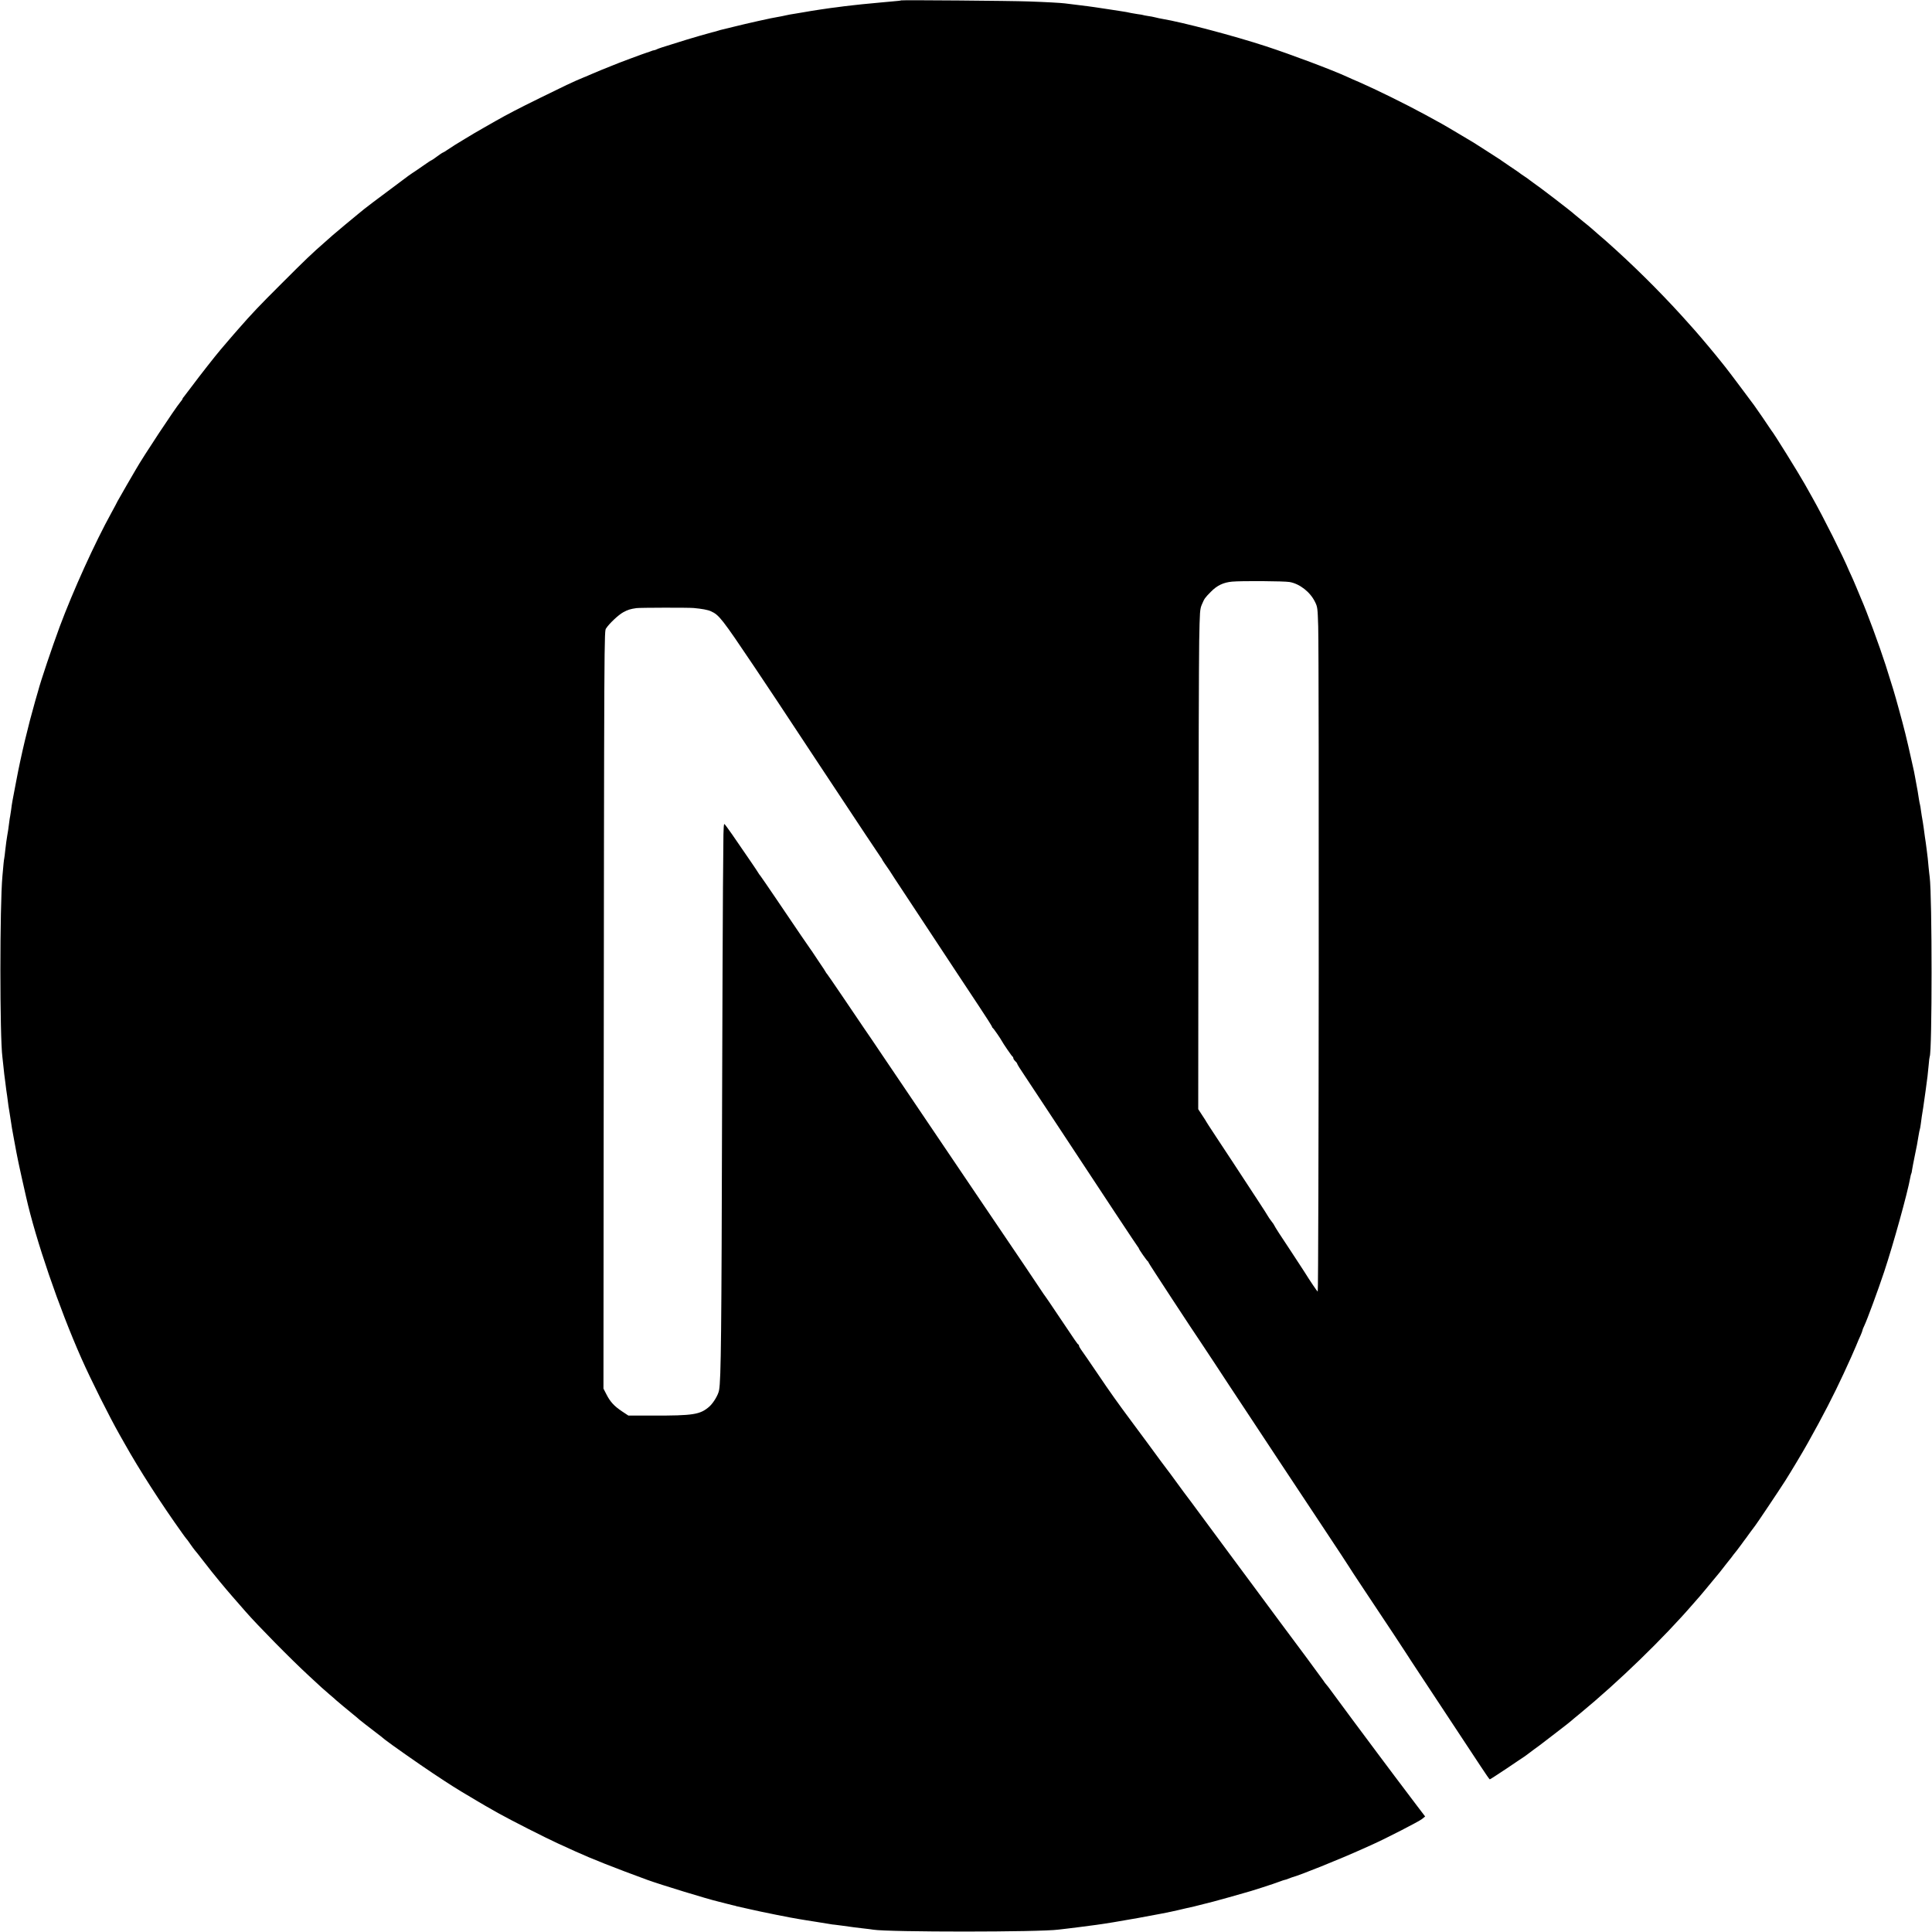
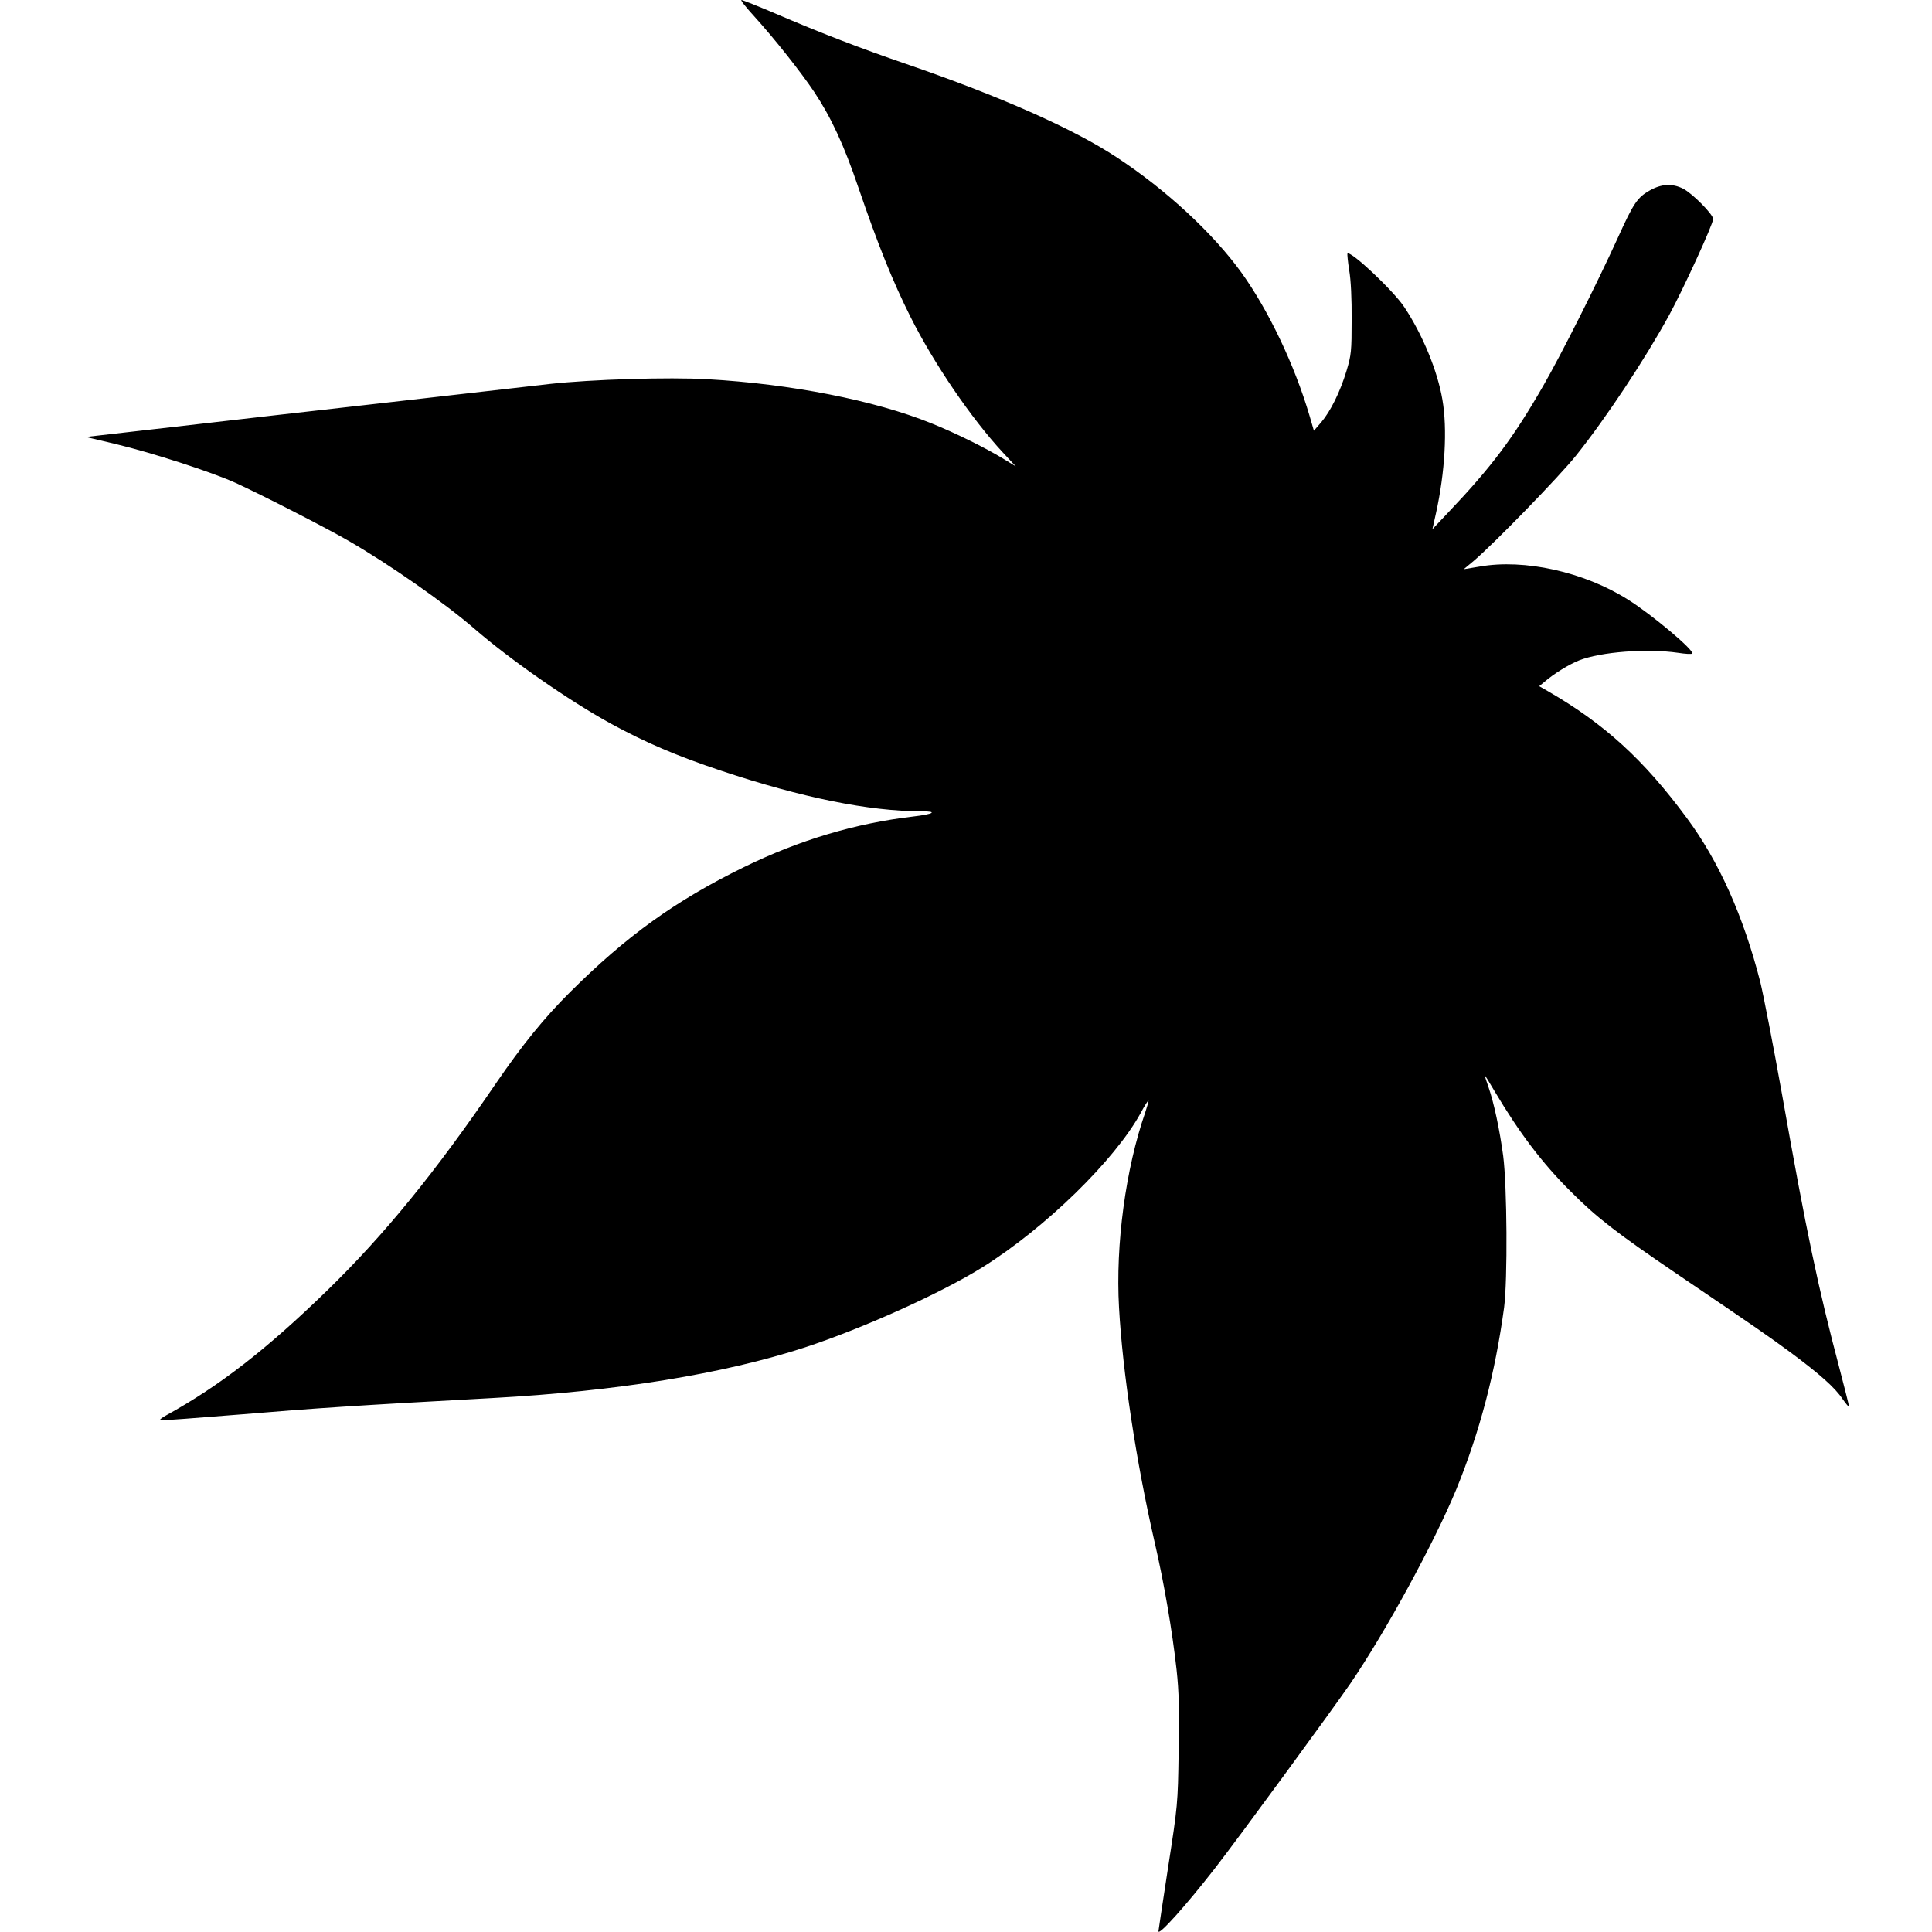
- <svg xmlns="http://www.w3.org/2000/svg" version="1.0" width="2000pt" height="2000pt" viewBox="0 0 2000 2000" preserveAspectRatio="xMidYMid meet">
-   <g transform="translate(0,2000) scale(0.1,-0.1)" fill="#000000" stroke="none">
-     <path d="M9329 19996 c-2 -2 -40 -7 -84 -10 -44 -4 -98 -9 -120 -11 -22 -2 -69 -7 -105 -10 -36 -3 -78 -7 -95 -9 -16 -2 -61 -7 -100 -11 -38 -4 -78 -9 -87 -10 -9 -2 -43 -6 -75 -10 -52 -5 -278 -39 -328 -49 -11 -2 -54 -9 -95 -16 -41 -6 -91 -15 -110 -20 -19 -5 -53 -11 -75 -15 -53 -7 -333 -70 -460 -102 -55 -14 -109 -27 -119 -29 -10 -2 -33 -8 -51 -14 -18 -6 -41 -12 -51 -14 -25 -6 -232 -65 -264 -76 -14 -5 -86 -27 -160 -50 -74 -22 -143 -45 -152 -51 -10 -5 -22 -9 -27 -9 -5 0 -22 -5 -38 -12 -15 -6 -32 -12 -38 -13 -17 -4 -318 -116 -350 -131 -16 -7 -66 -27 -110 -44 -44 -18 -104 -43 -133 -56 -29 -13 -54 -24 -57 -24 -2 0 -39 -16 -82 -35 -43 -20 -87 -40 -98 -45 -11 -5 -135 -65 -275 -134 -230 -113 -335 -168 -455 -236 -22 -12 -83 -47 -135 -77 -52 -29 -133 -77 -180 -106 -47 -29 -96 -59 -110 -67 -13 -8 -46 -30 -72 -47 -26 -18 -51 -33 -54 -33 -4 0 -31 -18 -60 -40 -29 -22 -56 -40 -59 -40 -4 0 -43 -26 -88 -58 -45 -31 -95 -66 -112 -76 -16 -11 -34 -23 -40 -28 -5 -4 -100 -75 -210 -157 -110 -81 -220 -165 -245 -185 -25 -21 -52 -43 -60 -49 -25 -20 -254 -210 -266 -222 -6 -5 -42 -37 -79 -70 -141 -123 -196 -176 -450 -430 -232 -231 -307 -310 -451 -475 -21 -25 -43 -50 -49 -56 -5 -6 -30 -35 -55 -64 -25 -30 -59 -70 -76 -89 -53 -62 -218 -272 -295 -376 -41 -55 -80 -106 -86 -113 -7 -7 -13 -16 -13 -20 0 -4 -10 -19 -23 -34 -58 -70 -385 -564 -462 -700 -5 -10 -49 -84 -96 -165 -47 -82 -89 -155 -93 -163 -3 -8 -31 -60 -61 -115 -174 -315 -399 -812 -538 -1185 -80 -217 -196 -560 -223 -665 -2 -5 -15 -50 -29 -100 -74 -259 -146 -559 -196 -825 -16 -85 -33 -177 -39 -205 -5 -27 -12 -72 -15 -100 -4 -27 -8 -57 -10 -65 -2 -8 -7 -37 -10 -65 -7 -57 -13 -98 -20 -135 -6 -34 -13 -84 -21 -155 -3 -33 -8 -69 -10 -80 -4 -18 -8 -58 -19 -185 -28 -304 -28 -1666 0 -1874 2 -17 6 -58 10 -91 3 -33 7 -71 9 -85 2 -14 7 -51 11 -84 4 -32 8 -68 10 -80 2 -11 6 -39 9 -61 11 -88 17 -132 26 -180 5 -27 11 -68 14 -90 3 -22 8 -51 10 -65 3 -14 12 -63 20 -110 8 -47 20 -110 26 -140 6 -30 13 -66 16 -80 2 -14 21 -97 40 -185 20 -88 40 -176 44 -195 101 -448 340 -1146 572 -1670 101 -228 289 -603 396 -792 17 -29 40 -70 51 -90 151 -270 376 -620 600 -933 19 -27 38 -52 41 -55 4 -3 20 -25 37 -50 17 -25 39 -55 49 -67 11 -12 44 -54 74 -93 59 -77 148 -189 183 -230 12 -14 44 -52 71 -85 28 -33 55 -65 61 -71 9 -10 79 -91 138 -158 124 -142 471 -495 657 -666 62 -58 121 -112 130 -120 8 -8 45 -40 80 -70 36 -30 67 -57 70 -61 6 -6 117 -99 179 -149 23 -19 53 -43 64 -54 12 -10 38 -30 57 -45 19 -14 37 -28 40 -31 3 -3 32 -25 65 -50 58 -44 67 -51 99 -78 44 -36 353 -253 496 -348 196 -130 242 -159 391 -247 35 -21 71 -42 79 -47 20 -13 108 -63 205 -118 134 -75 493 -257 620 -315 66 -30 147 -67 180 -82 169 -77 399 -168 745 -295 137 -50 638 -203 736 -225 10 -2 46 -11 78 -20 33 -8 69 -17 80 -20 12 -2 21 -4 21 -5 0 -1 10 -3 22 -6 12 -2 68 -15 125 -28 101 -24 439 -92 508 -102 19 -3 46 -7 60 -10 14 -2 68 -11 120 -19 52 -9 111 -18 130 -21 19 -4 49 -8 65 -9 17 -2 48 -6 70 -9 89 -13 183 -25 240 -31 33 -4 71 -8 85 -11 159 -26 1730 -26 1920 1 19 3 58 7 85 10 28 3 86 10 130 16 105 14 111 15 175 23 169 22 684 114 840 151 8 2 47 11 85 20 39 9 77 17 85 19 163 40 249 63 365 96 77 22 148 42 158 45 44 10 317 98 361 116 27 10 52 19 57 19 4 0 20 5 36 12 15 6 33 12 38 14 78 20 491 186 735 296 25 11 70 31 100 45 138 62 483 239 511 263 l32 26 -80 105 c-44 57 -151 199 -237 314 -86 116 -165 221 -176 235 -65 86 -470 631 -490 660 -13 19 -31 41 -38 49 -8 8 -24 30 -37 50 -19 28 -299 407 -445 601 -22 29 -257 346 -282 381 -61 82 -101 137 -118 159 -10 14 -51 68 -89 120 -39 52 -105 142 -148 200 -43 58 -131 177 -196 265 -65 88 -123 167 -130 175 -7 8 -55 74 -107 145 -52 72 -97 132 -100 135 -3 3 -30 39 -60 80 -46 63 -243 331 -310 420 -134 180 -222 303 -345 486 -82 121 -159 233 -172 250 -12 17 -23 36 -23 42 0 6 -3 12 -7 14 -8 3 -21 21 -213 308 -68 102 -126 187 -129 190 -3 3 -10 13 -16 22 -11 19 -270 403 -668 990 -112 166 -269 398 -502 743 -82 121 -199 294 -260 385 -61 91 -169 251 -240 355 -70 105 -156 231 -190 280 -34 50 -133 196 -220 325 -87 129 -162 237 -165 240 -4 3 -9 10 -11 15 -2 6 -31 50 -64 98 -33 49 -64 96 -70 105 -5 9 -14 21 -18 26 -10 12 -146 212 -365 536 -80 118 -152 223 -160 233 -8 9 -20 26 -26 37 -10 18 -90 135 -267 392 -41 59 -77 108 -81 108 -5 0 -8 -48 -9 -107 0 -60 -2 -310 -5 -558 -2 -247 -6 -1262 -9 -2255 -6 -2376 -11 -2827 -31 -2940 -8 -49 -58 -132 -101 -171 -96 -83 -164 -94 -588 -93 l-250 0 -65 43 c-81 54 -123 99 -162 176 l-31 60 2 2520 c5 5441 5 5319 26 5351 32 49 127 139 177 166 48 26 73 34 138 43 39 5 534 6 590 1 87 -8 148 -19 180 -34 84 -38 113 -75 447 -572 180 -270 333 -498 338 -508 6 -9 156 -237 335 -507 179 -269 393 -593 477 -720 84 -126 157 -235 162 -242 6 -7 11 -14 11 -17 0 -3 14 -25 30 -48 17 -24 38 -54 47 -68 9 -14 35 -54 58 -90 24 -36 157 -238 297 -450 140 -212 294 -446 343 -520 49 -74 151 -229 227 -343 76 -114 138 -212 138 -217 0 -4 3 -10 8 -12 6 -3 80 -109 92 -133 13 -26 105 -160 112 -163 5 -2 8 -9 8 -16 0 -7 9 -21 20 -31 11 -10 20 -22 20 -27 0 -5 35 -62 79 -126 43 -64 149 -225 236 -357 628 -954 923 -1399 934 -1412 6 -7 11 -15 11 -18 0 -9 84 -129 93 -133 4 -2 7 -8 7 -12 0 -7 473 -728 550 -840 6 -8 68 -103 139 -210 70 -107 215 -328 323 -490 107 -162 264 -401 350 -530 85 -129 280 -424 434 -655 153 -231 281 -424 283 -430 2 -5 66 -102 141 -215 252 -378 455 -685 460 -695 3 -5 57 -89 121 -185 292 -441 553 -837 635 -962 49 -75 92 -137 96 -138 4 0 82 51 174 112 92 62 174 118 183 123 9 6 18 12 21 15 3 3 39 30 80 60 41 30 80 58 85 63 6 4 75 58 155 119 80 61 147 114 150 118 3 3 43 37 90 75 398 328 859 775 1170 1135 30 35 60 68 65 74 11 13 103 122 125 150 8 10 20 23 25 30 16 17 97 118 125 156 14 18 30 38 35 44 6 6 23 29 39 51 17 22 33 42 36 45 3 3 23 30 45 60 22 30 43 60 48 65 4 6 25 35 47 65 22 30 44 60 50 67 15 18 246 363 310 463 57 90 182 298 233 390 160 285 269 498 373 722 31 68 67 146 79 173 13 28 35 79 50 115 14 36 35 84 46 107 10 24 19 46 19 51 0 5 8 26 19 48 29 60 143 370 206 559 97 293 241 813 270 974 3 19 8 37 10 41 3 4 7 22 9 41 3 19 14 78 25 131 25 120 28 137 41 217 6 36 12 67 14 70 2 3 6 29 10 56 3 28 8 61 10 75 8 42 19 121 40 270 18 132 24 176 32 270 3 41 8 78 10 81 26 46 26 1666 0 1861 -3 18 -7 62 -11 98 -3 36 -7 79 -9 95 -2 17 -7 57 -11 90 -4 32 -8 66 -10 75 -3 15 -13 88 -21 150 -3 19 -7 46 -9 60 -8 46 -15 86 -20 124 -2 21 -7 46 -9 55 -3 9 -7 34 -11 56 -5 39 -20 125 -30 175 -3 14 -8 41 -11 60 -4 19 -8 43 -10 53 -11 50 -14 66 -25 112 -54 242 -75 327 -131 530 -49 179 -65 230 -138 460 -66 204 -194 552 -255 690 -7 17 -30 71 -50 120 -21 50 -43 101 -50 115 -7 14 -17 36 -23 50 -59 143 -263 551 -384 765 -25 44 -57 103 -73 130 -68 121 -328 539 -345 555 -3 3 -9 13 -15 22 -11 19 -153 225 -166 242 -5 6 -66 88 -135 181 -70 94 -143 190 -163 215 -20 24 -41 51 -48 60 -46 59 -204 248 -268 320 -22 24 -44 50 -50 56 -228 258 -501 535 -766 776 -89 81 -103 93 -188 166 -30 26 -59 52 -65 57 -6 6 -47 40 -91 75 -44 36 -82 67 -85 70 -26 26 -367 288 -430 330 -12 8 -28 20 -34 25 -6 6 -31 23 -56 40 -25 16 -47 32 -50 35 -3 3 -45 32 -95 65 -49 33 -92 62 -95 65 -3 3 -14 11 -25 17 -11 7 -71 45 -132 85 -62 40 -121 78 -130 83 -10 6 -83 49 -163 97 -161 96 -166 98 -335 190 -202 110 -511 262 -685 338 -41 17 -97 42 -125 55 -157 72 -577 230 -840 316 -333 109 -864 249 -1075 284 -19 3 -51 10 -70 15 -19 5 -55 12 -80 15 -24 4 -47 8 -50 10 -3 1 -27 6 -55 9 -27 4 -57 9 -65 11 -19 5 -78 16 -110 20 -14 2 -72 11 -130 20 -58 9 -121 18 -140 21 -19 2 -48 6 -65 9 -16 2 -70 9 -120 15 -49 6 -105 13 -122 15 -36 5 -197 14 -373 20 -179 7 -1315 16 -1321 11z m4021 -6021 c104 -18 213 -103 263 -206 26 -52 27 -64 33 -254 10 -389 6 -6885 -5 -6885 -5 0 -79 109 -136 201 -5 9 -23 36 -39 60 -16 24 -63 96 -104 159 -42 63 -97 148 -124 188 -26 41 -48 76 -48 79 0 3 -13 22 -29 42 -15 20 -30 41 -32 46 -2 6 -53 85 -114 178 -60 92 -179 272 -262 400 -84 127 -157 239 -163 247 -72 110 -100 152 -100 154 0 2 -19 32 -43 68 l-43 66 2 2258 c1 1243 5 2407 8 2587 6 309 7 331 28 380 27 63 30 67 93 131 63 65 130 97 220 105 96 9 539 6 595 -4z" />
+ <svg xmlns="http://www.w3.org/2000/svg" version="1.0" width="1024pt" height="1024pt" viewBox="0 0 1024 1024" preserveAspectRatio="xMidYMid meet">
+   <g transform="translate(0,1024) scale(0.1,-0.1)" fill="#000000" stroke="none">
+     <path d="M3998 10153 c107 -118 248 -296 318 -401 89 -134 157 -280 234 -507 104 -304 181 -495 276 -685 124 -247 322 -538 490 -719 l68 -73 -67 41 c-97 59 -255 137 -382 188 -300 121 -742 208 -1185 233 -205 12 -617 -1 -835 -25 -71 -8 -449 -51 -840 -96 -390 -44 -915 -104 -1165 -133 l-455 -52 160 -38 c196 -47 507 -148 635 -206 142 -65 481 -239 595 -305 214 -123 512 -331 668 -466 191 -166 502 -382 722 -503 185 -101 350 -172 590 -252 423 -141 780 -214 1058 -214 90 0 67 -15 -45 -28 -305 -36 -600 -124 -893 -267 -364 -178 -624 -365 -925 -665 -136 -135 -253 -280 -390 -480 -323 -474 -592 -804 -896 -1100 -323 -314 -571 -506 -852 -661 -24 -13 -39 -25 -33 -27 5 -2 202 13 438 32 379 32 607 47 1323 86 659 36 1224 128 1655 268 305 100 721 287 942 425 333 208 701 567 839 818 20 38 39 67 41 66 2 -2 -6 -30 -17 -63 -104 -299 -158 -701 -139 -1034 19 -343 91 -818 189 -1245 50 -215 94 -475 116 -674 13 -120 15 -215 11 -435 -4 -277 -5 -286 -56 -614 -28 -183 -51 -335 -51 -338 0 -26 145 135 299 333 121 155 624 843 717 978 189 277 446 749 563 1032 124 304 206 616 253 963 19 147 16 643 -5 805 -19 139 -48 277 -78 364 -11 30 -19 57 -19 60 0 3 24 -35 53 -85 131 -220 251 -379 402 -529 137 -138 245 -221 560 -435 444 -301 485 -330 605 -418 155 -115 236 -187 276 -247 19 -27 34 -45 34 -39 0 6 -23 96 -50 200 -113 426 -177 731 -304 1449 -47 264 -100 534 -116 600 -90 351 -220 641 -390 870 -229 310 -436 498 -733 670 l-49 28 29 24 c50 43 130 92 183 113 115 45 358 64 524 40 38 -6 72 -8 75 -4 14 15 -215 208 -342 287 -232 146 -548 216 -785 174 l-84 -14 54 45 c105 89 455 449 541 557 160 200 364 508 494 745 75 138 233 482 233 509 0 25 -109 135 -159 161 -58 29 -115 26 -178 -10 -65 -37 -85 -67 -168 -250 -112 -246 -299 -617 -395 -784 -159 -277 -274 -430 -503 -671 l-85 -90 19 85 c48 217 61 447 34 602 -26 153 -105 344 -201 489 -57 87 -285 302 -302 285 -2 -3 2 -43 9 -88 9 -50 14 -154 13 -263 0 -166 -2 -187 -27 -270 -34 -113 -86 -217 -135 -274 l-38 -44 -23 79 c-80 271 -217 558 -361 759 -151 209 -399 439 -661 611 -232 153 -619 324 -1116 495 -237 81 -453 164 -695 268 -92 39 -172 71 -178 71 -7 0 24 -39 68 -87z" />
  </g>
</svg>
